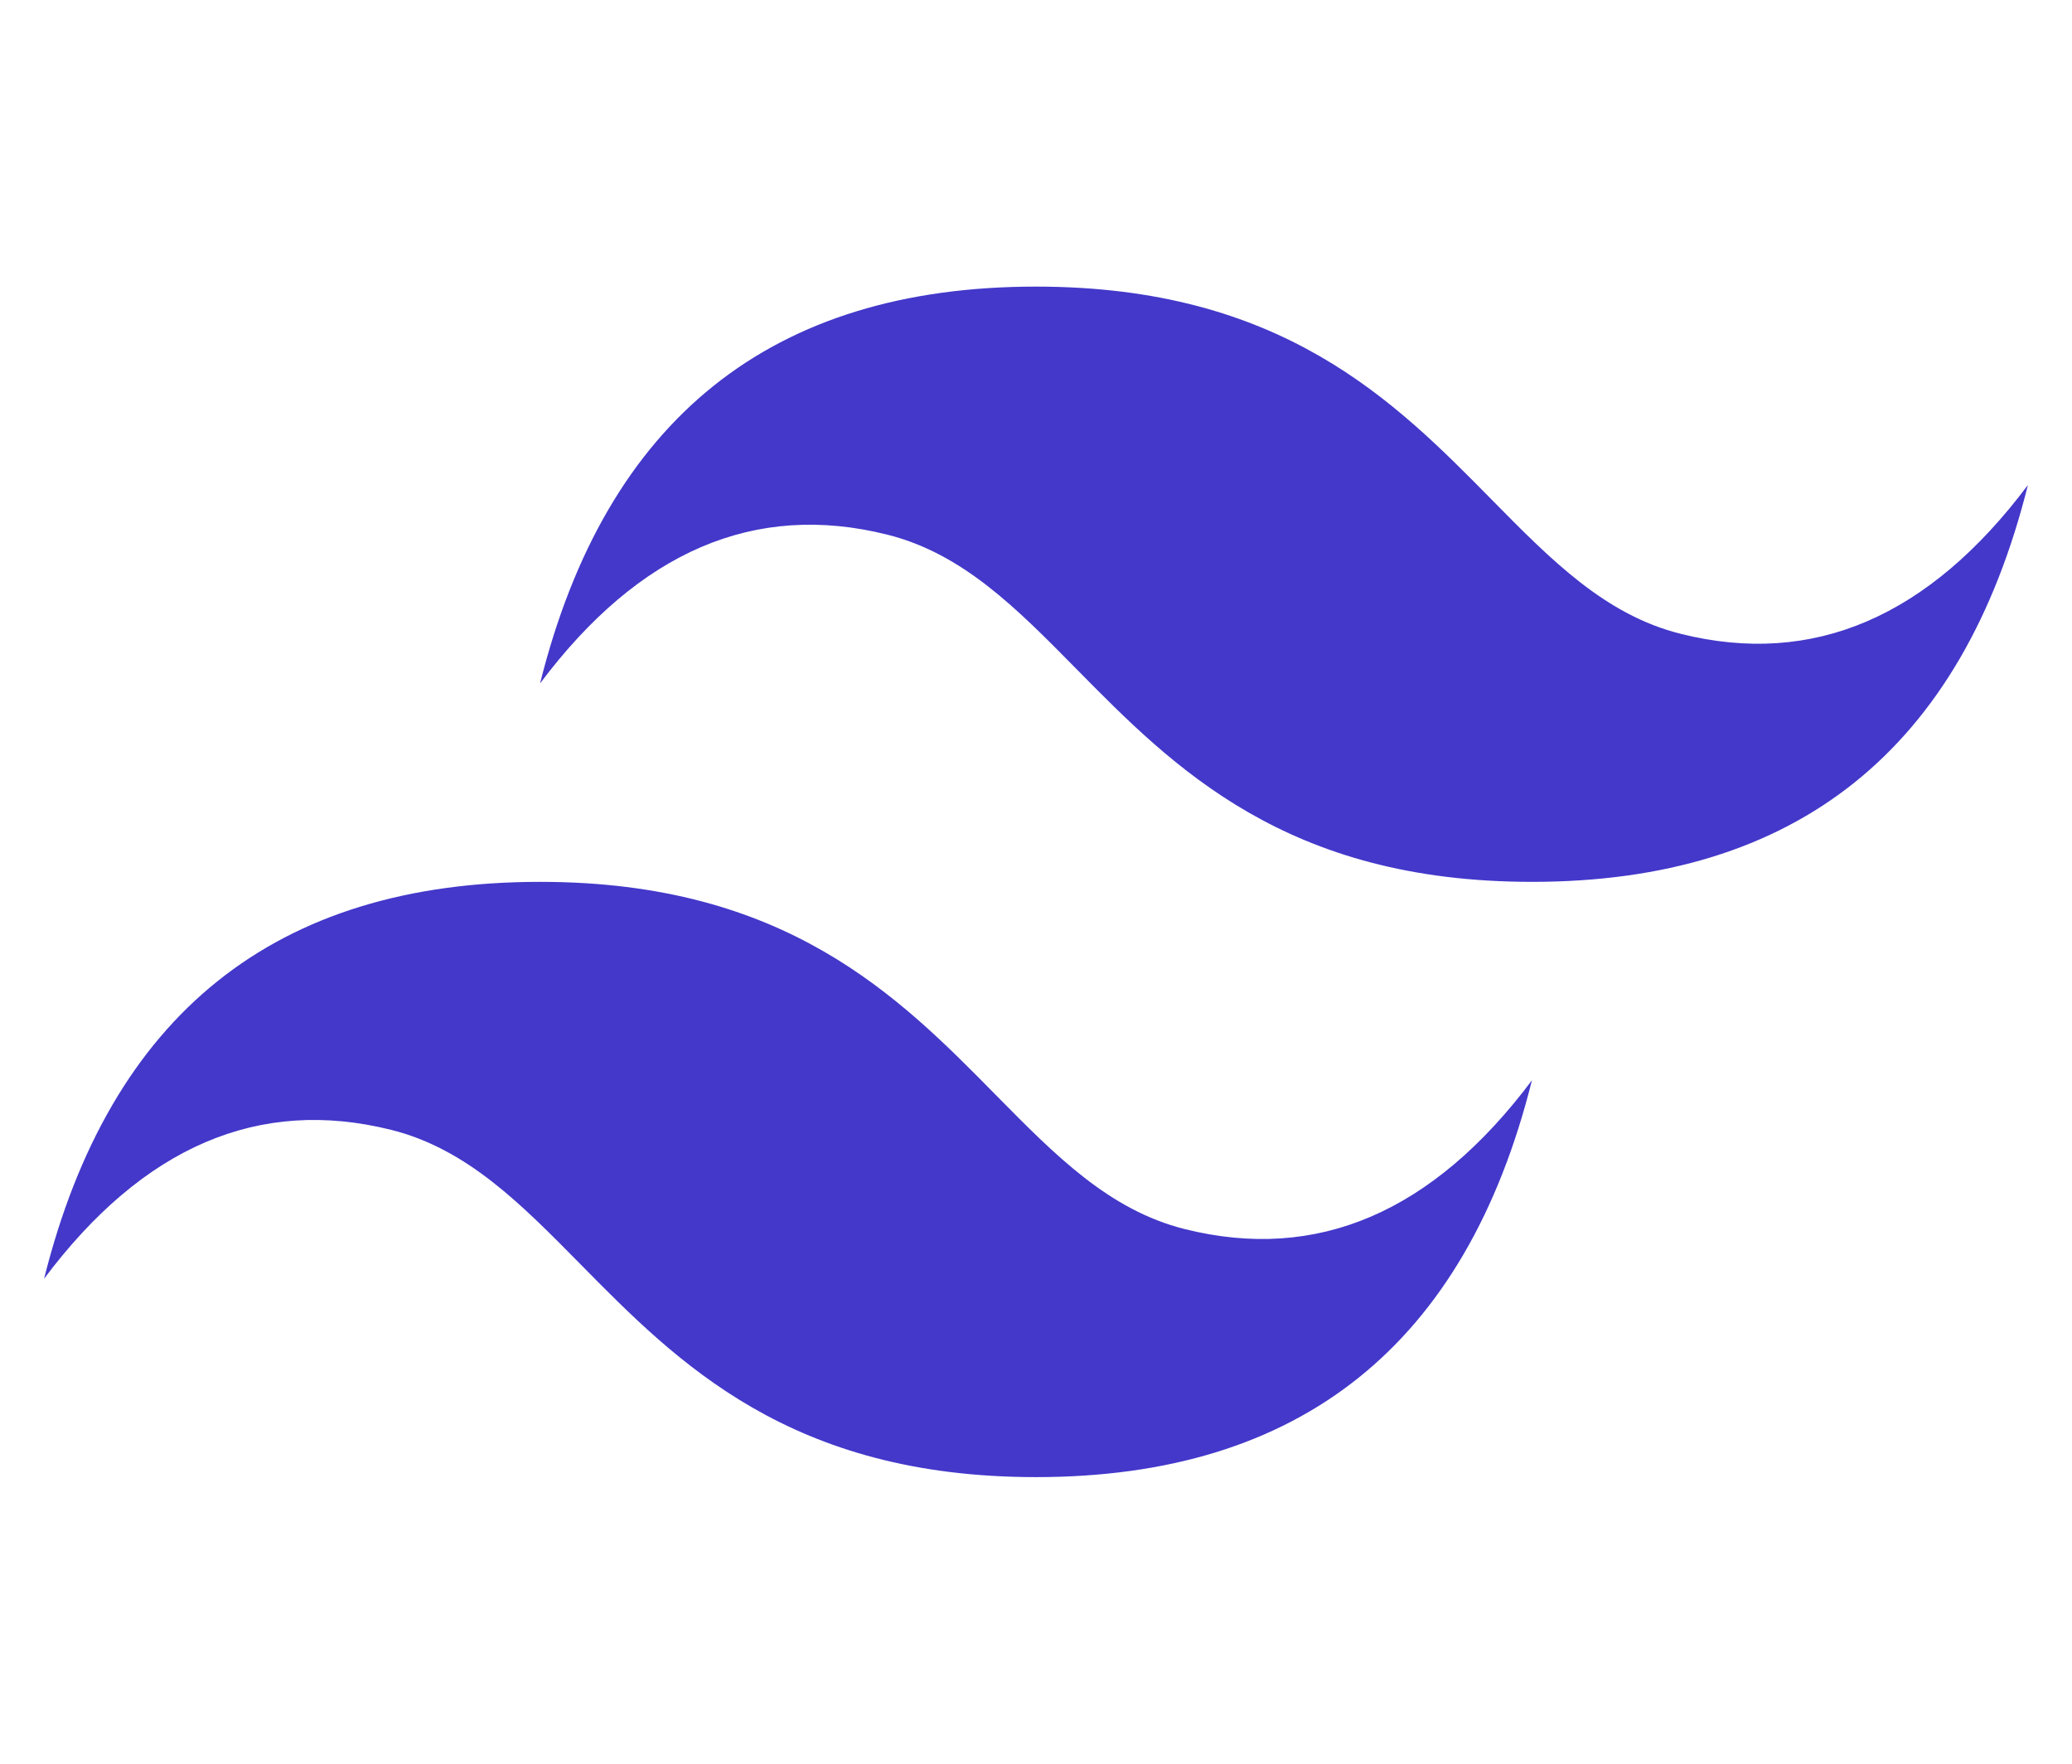
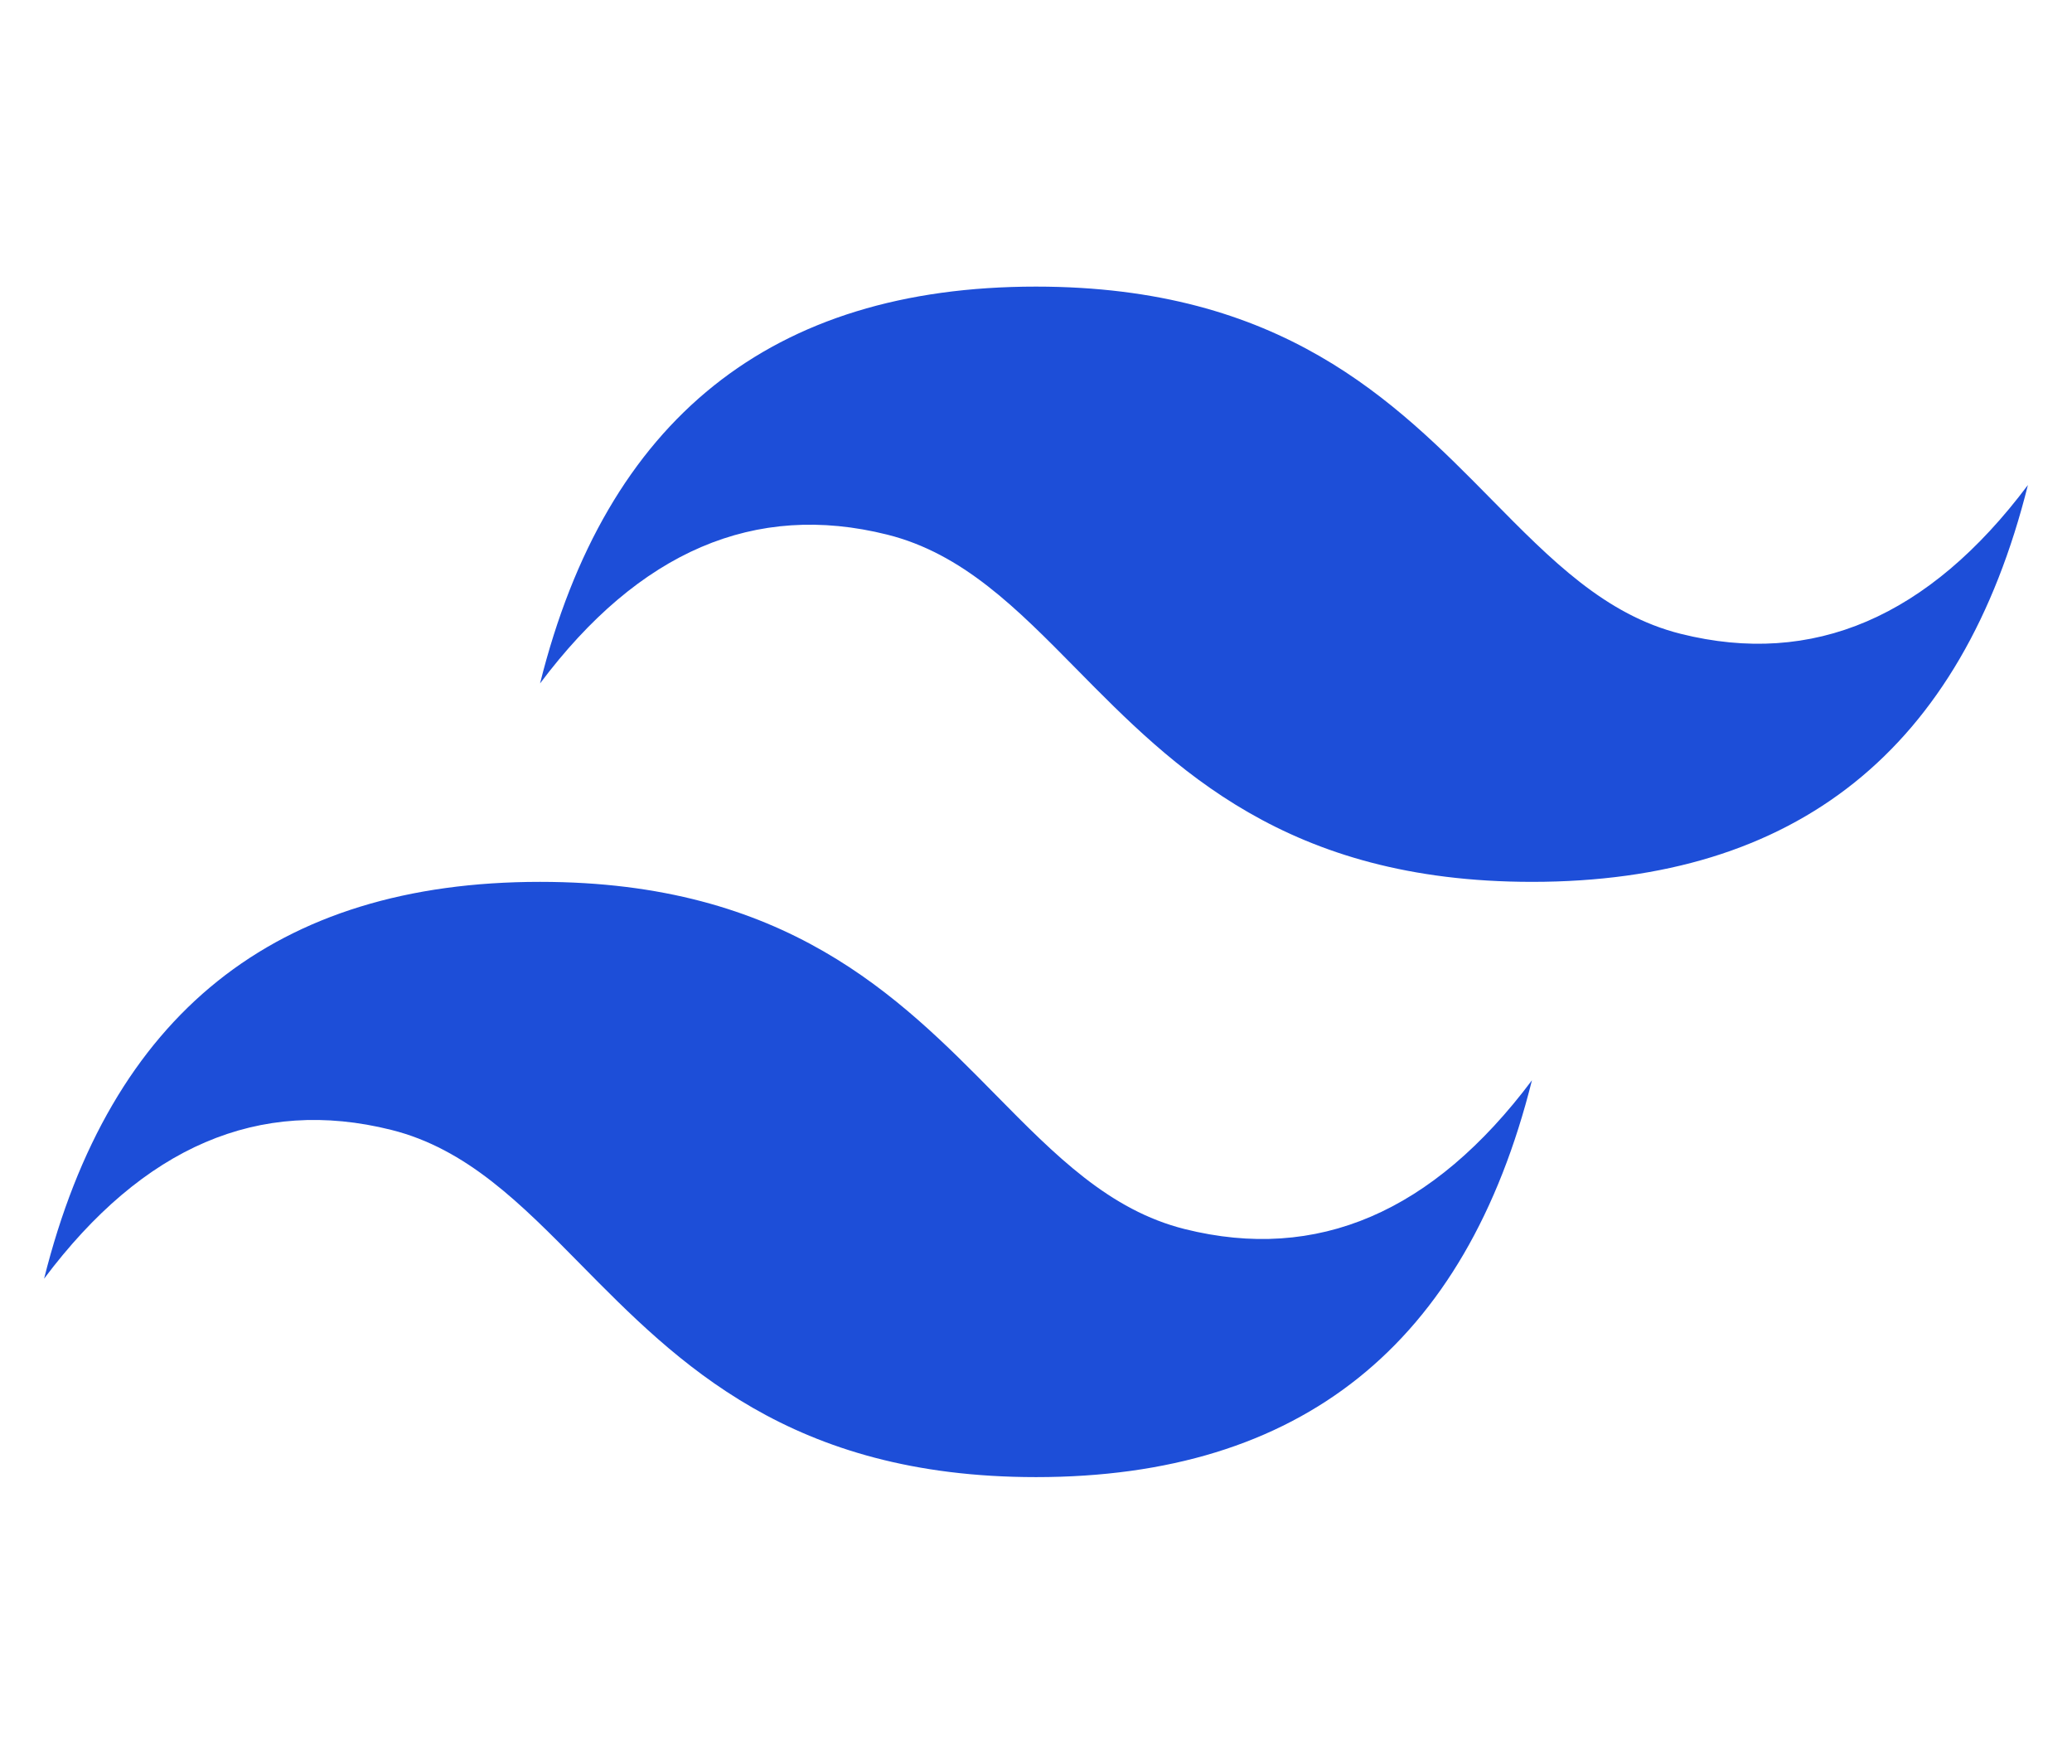
<svg xmlns="http://www.w3.org/2000/svg" viewBox="0 0 47 40" fill="none">
-   <path fill="#4338ca" d="M23.5 6.5C17.5 6.5 13.75 9.5 12.25 15.5C14.5 12.5 17.125 11.375 20.125 12.125C21.837 12.553 23.06 13.795 24.414 15.169C26.62 17.408 29.173 20 34.75 20C40.75 20 44.5 17 46 11C43.75 14 41.125 15.125 38.125 14.375C36.413 13.947 35.19 12.705 33.836 11.331C31.63 9.092 29.077 6.5 23.5 6.5ZM12.25 20C6.25 20 2.5 23 1 29C3.25 26 5.875 24.875 8.875 25.625C10.587 26.053 11.81 27.295 13.164 28.669C15.37 30.908 17.923 33.5 23.5 33.5C29.5 33.5 33.25 30.5 34.75 24.5C32.5 27.5 29.875 28.625 26.875 27.875C25.163 27.447 23.94 26.205 22.586 24.831C20.38 22.592 17.827 20 12.25 20Z" />
+   <path fill="#1d4ed8" d="M23.5 6.5C17.5 6.5 13.75 9.5 12.25 15.5C14.5 12.5 17.125 11.375 20.125 12.125C21.837 12.553 23.06 13.795 24.414 15.169C26.62 17.408 29.173 20 34.75 20C40.75 20 44.5 17 46 11C43.75 14 41.125 15.125 38.125 14.375C36.413 13.947 35.19 12.705 33.836 11.331C31.63 9.092 29.077 6.5 23.5 6.5ZM12.25 20C6.25 20 2.5 23 1 29C3.25 26 5.875 24.875 8.875 25.625C10.587 26.053 11.81 27.295 13.164 28.669C15.37 30.908 17.923 33.5 23.5 33.5C29.5 33.5 33.25 30.5 34.75 24.5C32.5 27.5 29.875 28.625 26.875 27.875C25.163 27.447 23.94 26.205 22.586 24.831C20.38 22.592 17.827 20 12.25 20Z" />
  <defs>
    <linearGradient id="%%GRADIENT_ID%%" x1="33.999" x2="1" y1="16.181" y2="16.181" gradientUnits="userSpaceOnUse">
      <stop stop-color="%%GRADIENT_TO%%" />
      <stop offset="1" stop-color="%%GRADIENT_FROM%%" />
    </linearGradient>
  </defs>
</svg>
